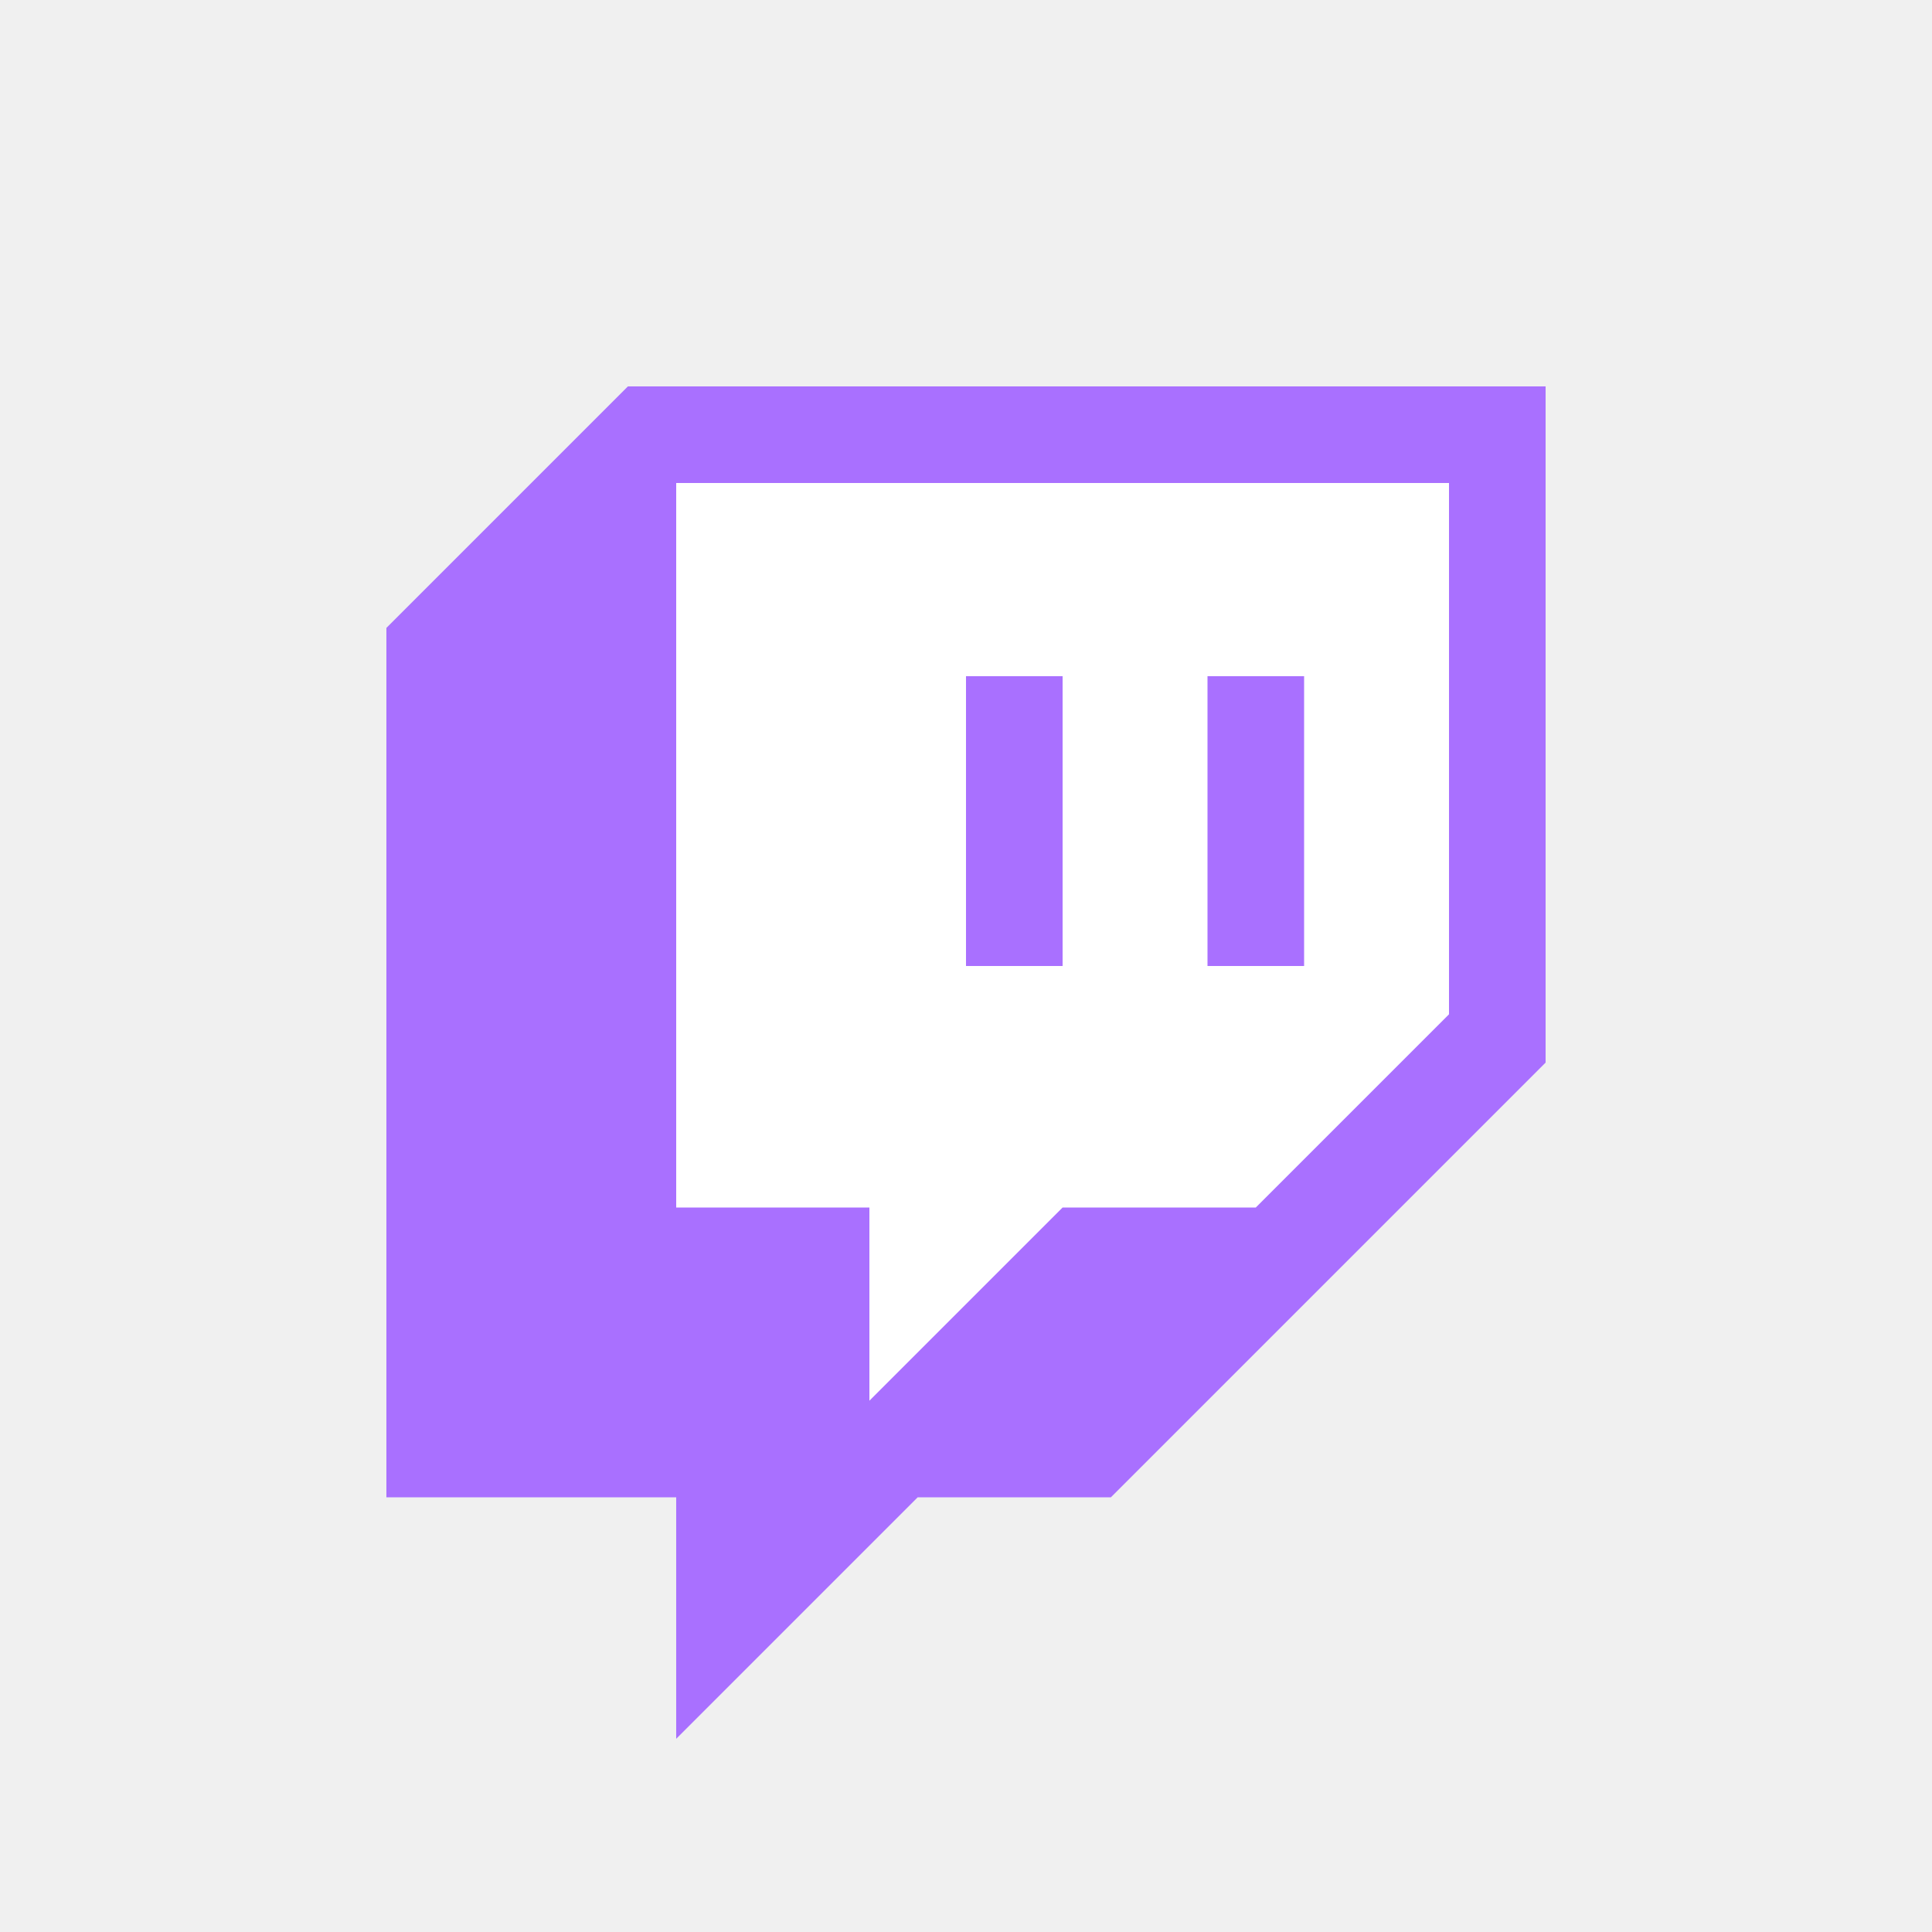
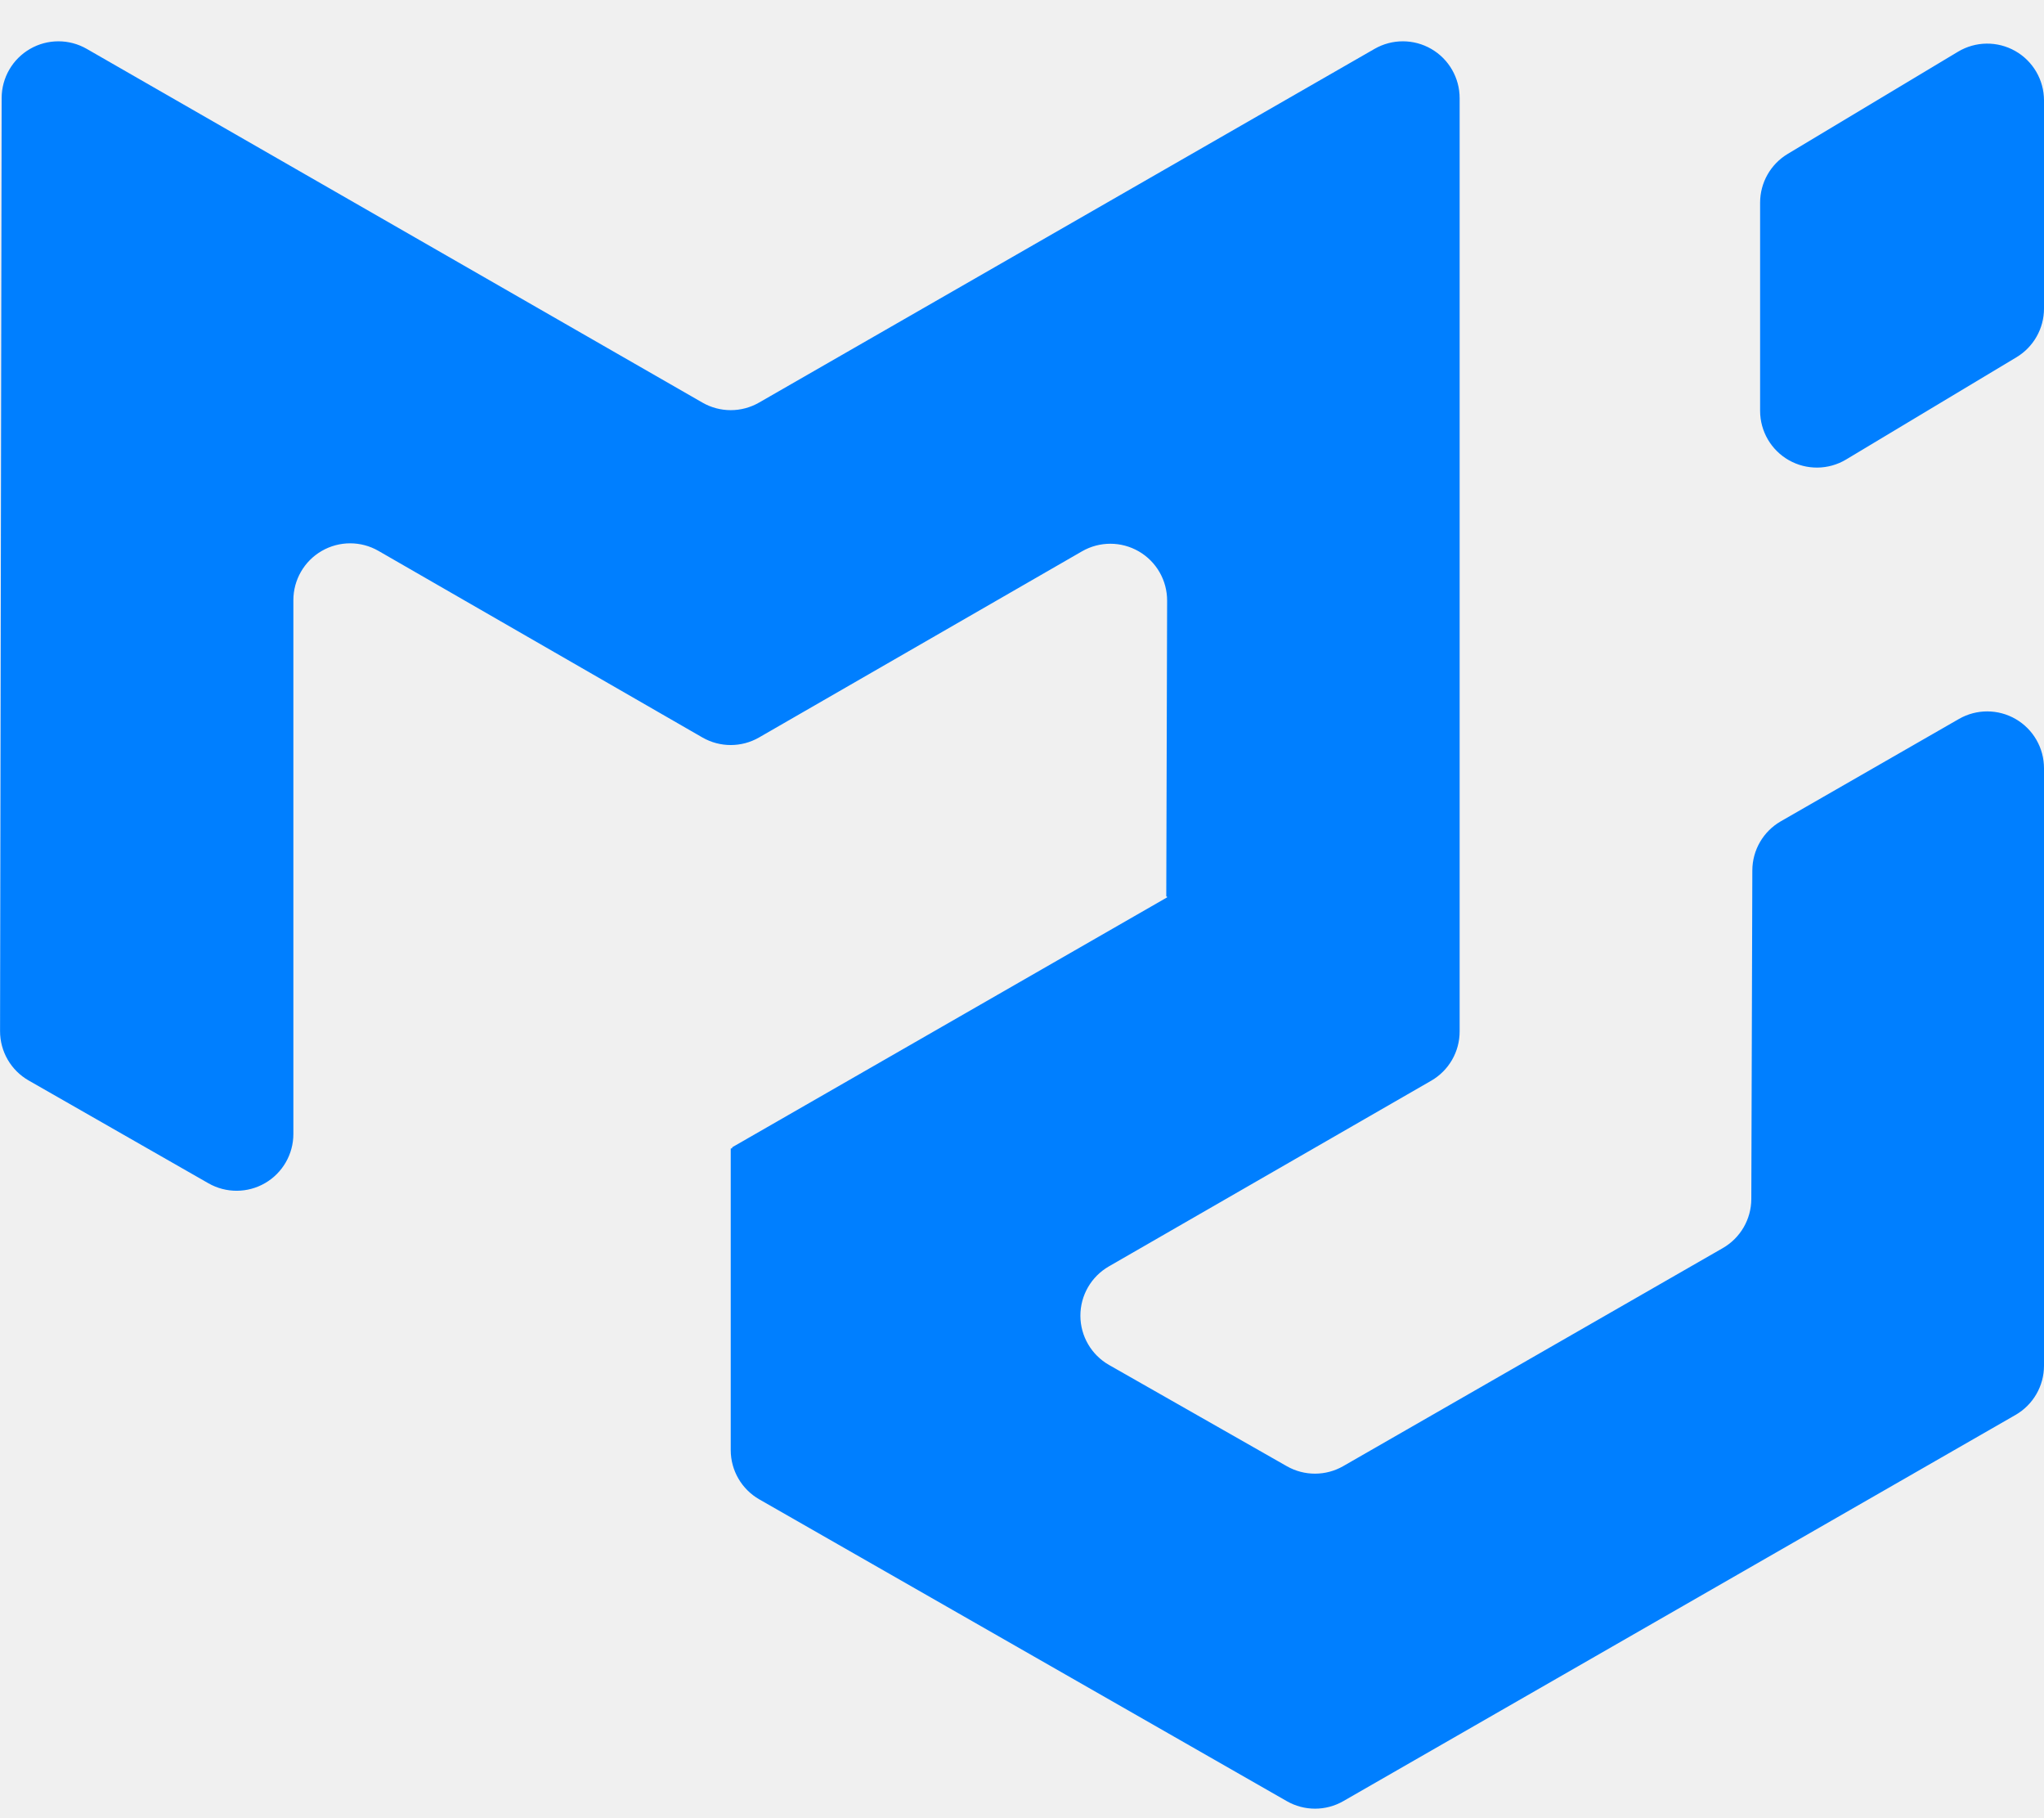
- <svg xmlns="http://www.w3.org/2000/svg" overflow="visible" width="40" height="40" version="1.1" viewBox="0 0 40 40" x="0px" y="0px" class="ScSvg-sc-cdc1ai-2 jxiAGm">
-   <g fill="#BF94FF">
-     <polygon points="13 8 8 13 8 31 14 31 14 36 19 31 23 31 32 22 32 8" class="ScBody-sc-cdc1ai-3 kswvAb" fill="#A970FF">
-       <animate dur="150ms" begin="indefinite" fill="#A970FF" calcMode="spline" keyTimes="0; 1" keySplines="0.25 0.1 0.25 1" attributeName="points" from="13 8 8 13 8 31 14 31 14 36 19 31 23 31 32 22 32 8" to="16 5 8 13 8 31 14 31 14 36 19 31 23 31 35 19 35 5" />
-       <animate dur="250ms" begin="indefinite" fill="#A970FF" calcMode="spline" keyTimes="0; 1" keySplines="0.25 0.1 0.25 1" attributeName="points" from="16 5 8 13 8 31 14 31 14 36 19 31 23 31 35 19 35 5" to="13 8 8 13 8 31 14 31 14 36 19 31 23 31 32 22 32 8" />
-       <animate dur="50ms" begin="indefinite" fill="#A970FF" calcMode="spline" keyTimes="0; 1" keySplines="0.25 0.1 0.25 1" attributeName="points" to="13 8 8 13 8 31 14 31 14 36 19 31 23 31 32 22 32 8" from="16 5 8 13 8 31 14 31 14 36 19 31 23 31 35 19 35 5" />
-       <animate dur="75ms" begin="indefinite" fill="#A970FF" calcMode="spline" keyTimes="0; 1" keySplines="0.25 0.1 0.25 1" attributeName="points" to="16 5 8 13 8 31 14 31 14 36 19 31 23 31 35 19 35 5" from="13 8 8 13 8 31 14 31 14 36 19 31 23 31 32 22 32 8" />
-     </polygon>
-     <polygon points="26 25 30 21 30 10 14 10 14 25 18 25 18 29 22 25" class="ScFace-sc-cdc1ai-4 dTDTur" fill="#FFFFFF">
-       <animateTransform dur="150ms" begin="indefinite" fill="#FFFFFF" calcMode="spline" keyTimes="0; 1" keySplines="0.25 0.1 0.25 1" attributeName="transform" type="translate" from="0 0" to="3 -3" />
-       <animateTransform dur="250ms" begin="indefinite" fill="#FFFFFF" calcMode="spline" keyTimes="0; 1" keySplines="0.25 0.1 0.25 1" attributeName="transform" type="translate" from="3 -3" to="0 0" />
-       <animateTransform dur="50ms" begin="indefinite" fill="#FFFFFF" calcMode="spline" keyTimes="0; 1" keySplines="0.25 0.1 0.25 1" attributeName="transform" type="translate" from="3 -3" to="0 0" />
-       <animateTransform dur="75ms" begin="indefinite" fill="#FFFFFF" calcMode="spline" keyTimes="0; 1" keySplines="0.25 0.1 0.25 1" attributeName="transform" type="translate" from="0 0" to="3 -3" />
-     </polygon>
-     <g class="ScEyes-sc-cdc1ai-5 bHVzTZ" fill="#BF94FF">
-       <path d="M20,14 L22,14 L22,20 L20,20 L20,14 Z M27,14 L27,20 L25,20 L25,14 L27,14 Z" class="ScBody-sc-cdc1ai-3 kswvAb" fill="#A970FF">
-         <animateTransform dur="150ms" begin="indefinite" fill="#A970FF" calcMode="spline" keyTimes="0; 1" keySplines="0.25 0.1 0.25 1" attributeName="transform" type="translate" from="0 0" to="3 -3" />
-         <animateTransform dur="250ms" begin="indefinite" fill="#A970FF" calcMode="spline" keyTimes="0; 1" keySplines="0.25 0.1 0.25 1" attributeName="transform" type="translate" from="3 -3" to="0 0" />
-         <animateTransform dur="50ms" begin="indefinite" fill="#A970FF" calcMode="spline" keyTimes="0; 1" keySplines="0.25 0.1 0.25 1" attributeName="transform" type="translate" from="3 -3" to="0 0" />
-         <animateTransform dur="75ms" begin="indefinite" fill="#A970FF" calcMode="spline" keyTimes="0; 1" keySplines="0.25 0.1 0.25 1" attributeName="transform" type="translate" from="0 0" to="3 -3" />
-       </path>
-     </g>
-   </g>
+ <svg xmlns="http://www.w3.org/2000/svg" width="40" height="35.556" viewBox="0 0 36 32" fill="none" class="css-1170n61">
+   <path fill-rule="evenodd" clip-rule="evenodd" d="M30.343 21.976a1 1 0 00.502-.864l.018-5.787a1 1 0 01.502-.864l3.137-1.802a1 1 0 011.498.867v10.521a1 1 0 01-.502.867l-11.839 6.8a1 1 0 01-.994.001l-9.291-5.314a1 1 0 01-.504-.868v-5.305c0-.006.007-.01.013-.007.005.003.012 0 .012-.007v-.006c0-.004.002-.008.006-.01l7.652-4.396c.007-.004.004-.015-.004-.015a.008.008 0 01-.008-.008l.015-5.201a1 1 0 00-1.5-.87l-5.687 3.277a1 1 0 01-.998 0L6.666 9.7a1 1 0 00-1.499.866v9.4a1 1 0 01-1.496.869l-3.166-1.81a1 1 0 01-.504-.87l.028-16.43A1 1 0 011.527.86l10.845 6.229a1 1 0 00.996 0L24.21.86a1 1 0 011.498.868v16.434a1 1 0 01-.501.867l-5.678 3.27a1 1 0 00.004 1.735l3.132 1.783a1 1 0 00.993-.002l6.685-3.839zM31 7.234a1 1 0 001.514.857l3-1.8A1 1 0 0036 5.434V1.766A1 1 0 0034.486.91l-3 1.8a1 1 0 00-.486.857v3.668z" fill="#007FFF" />
</svg>
